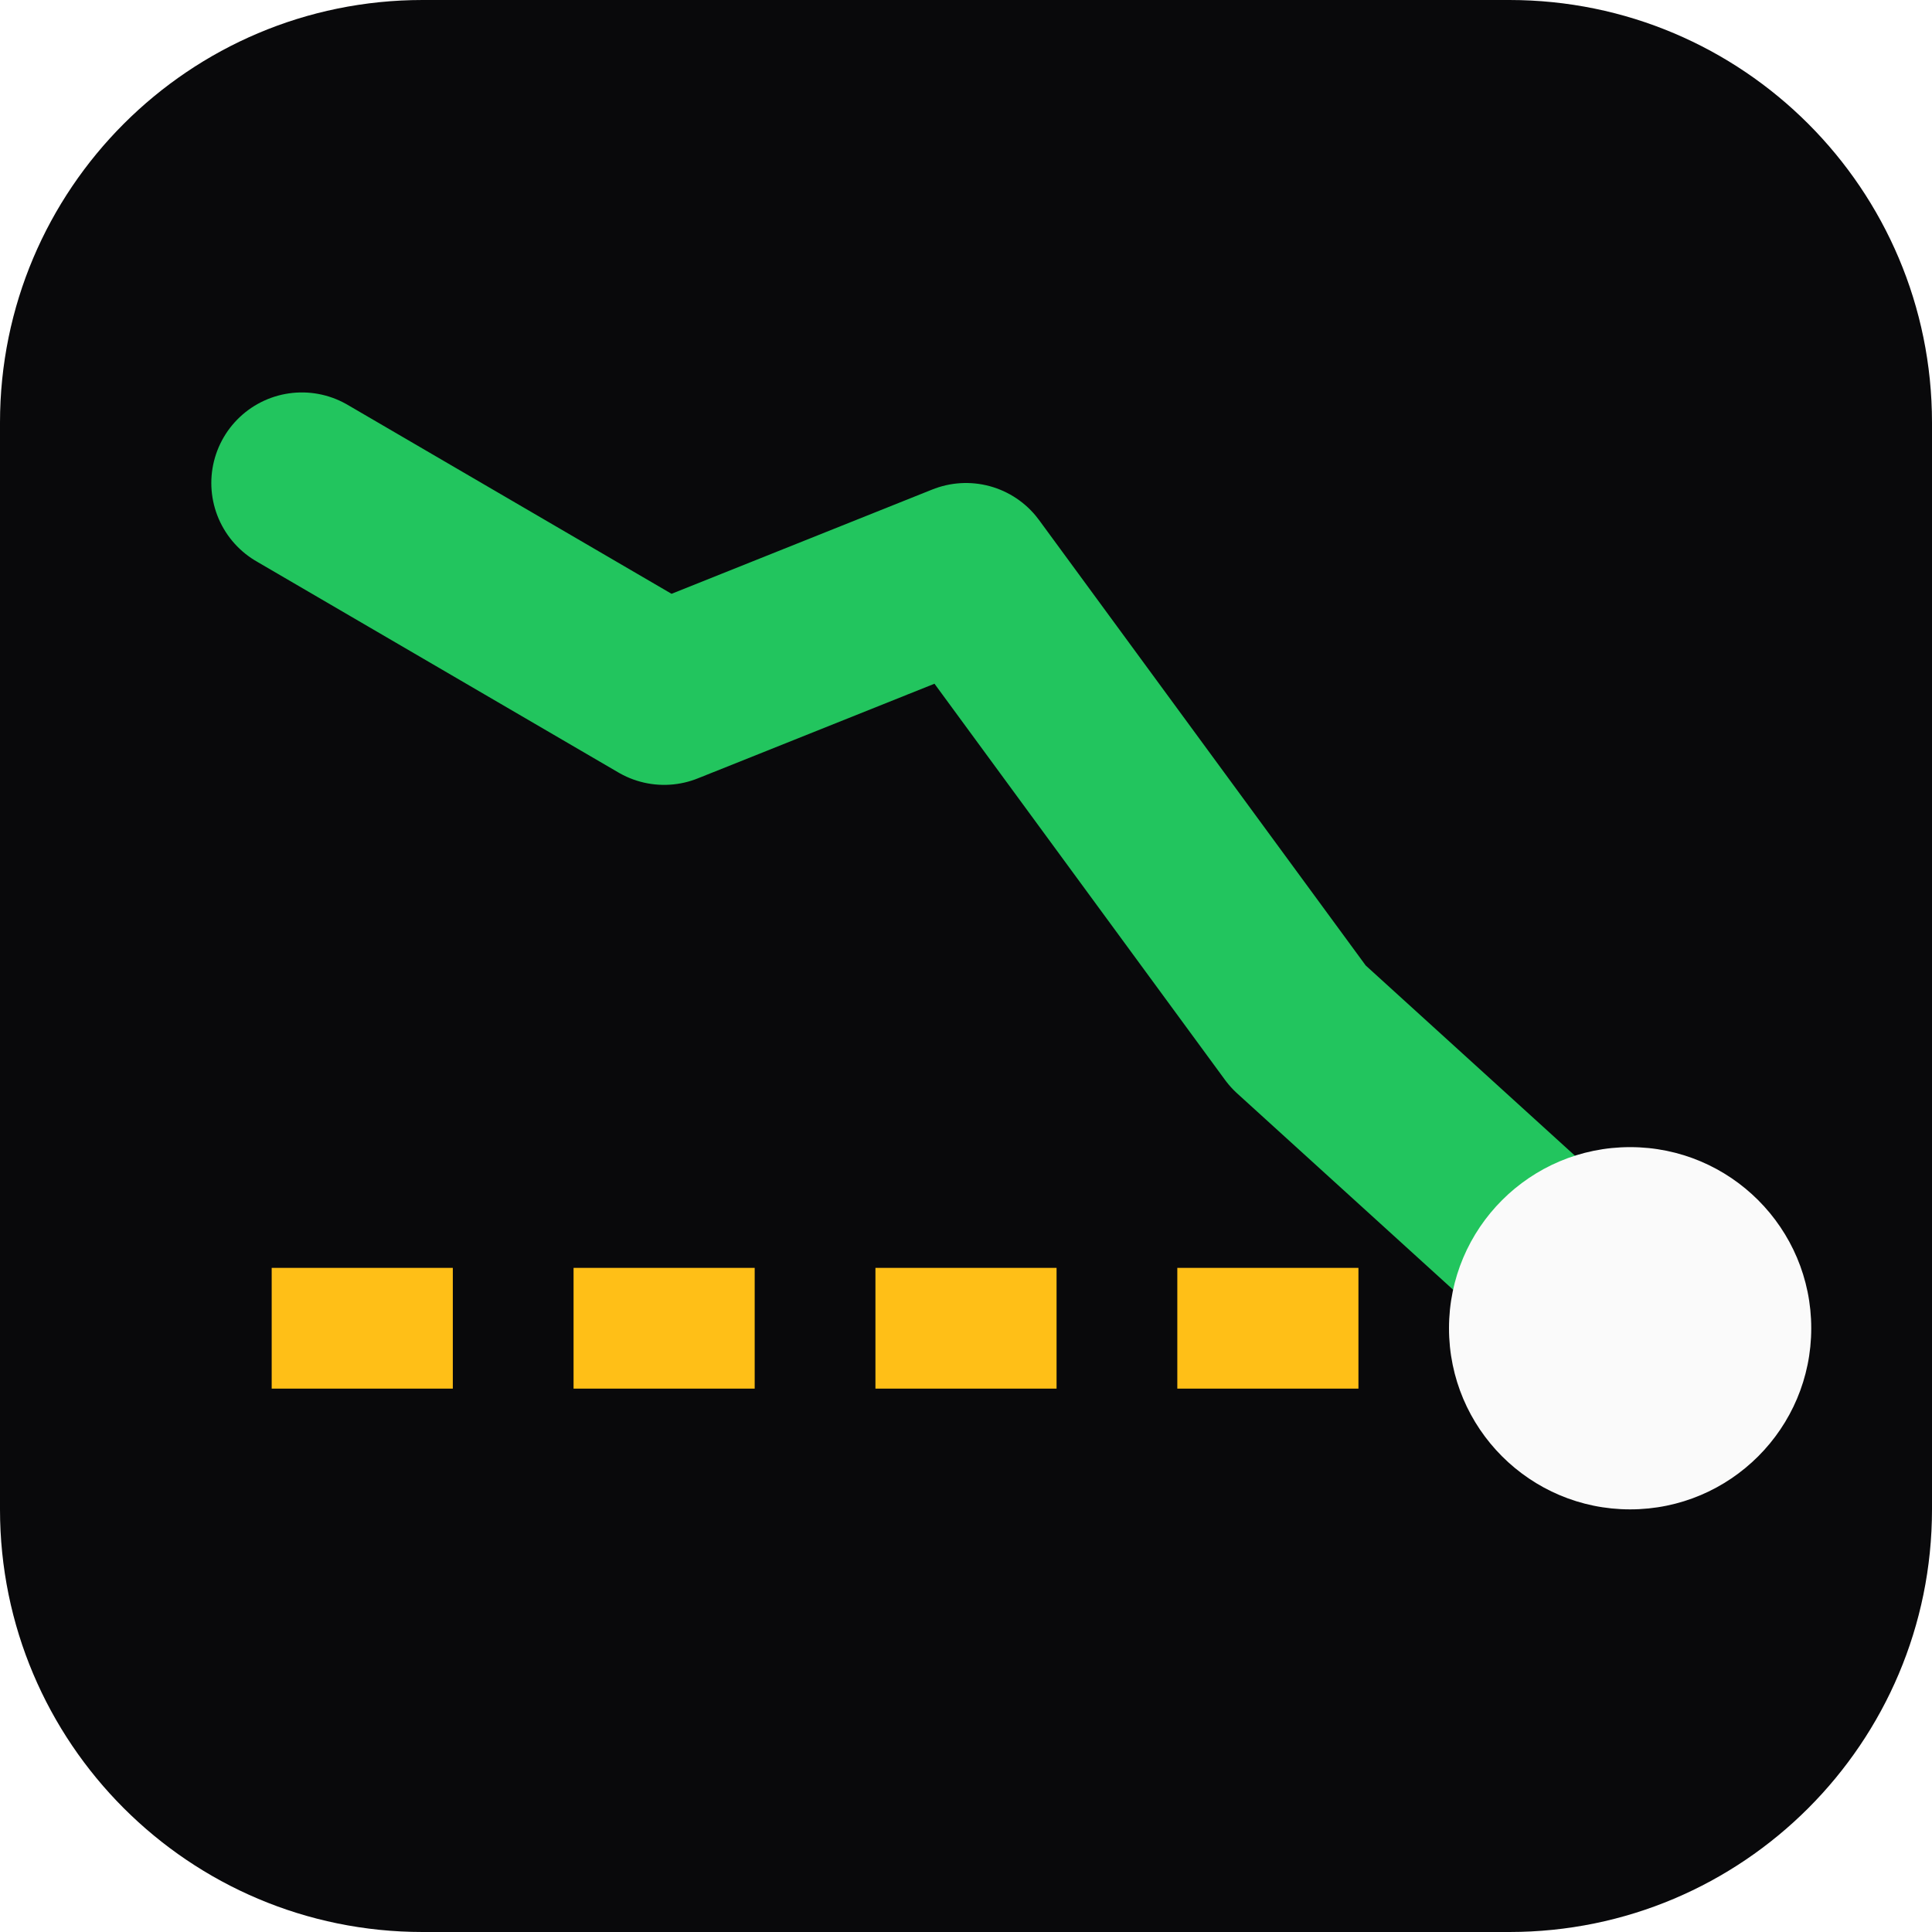
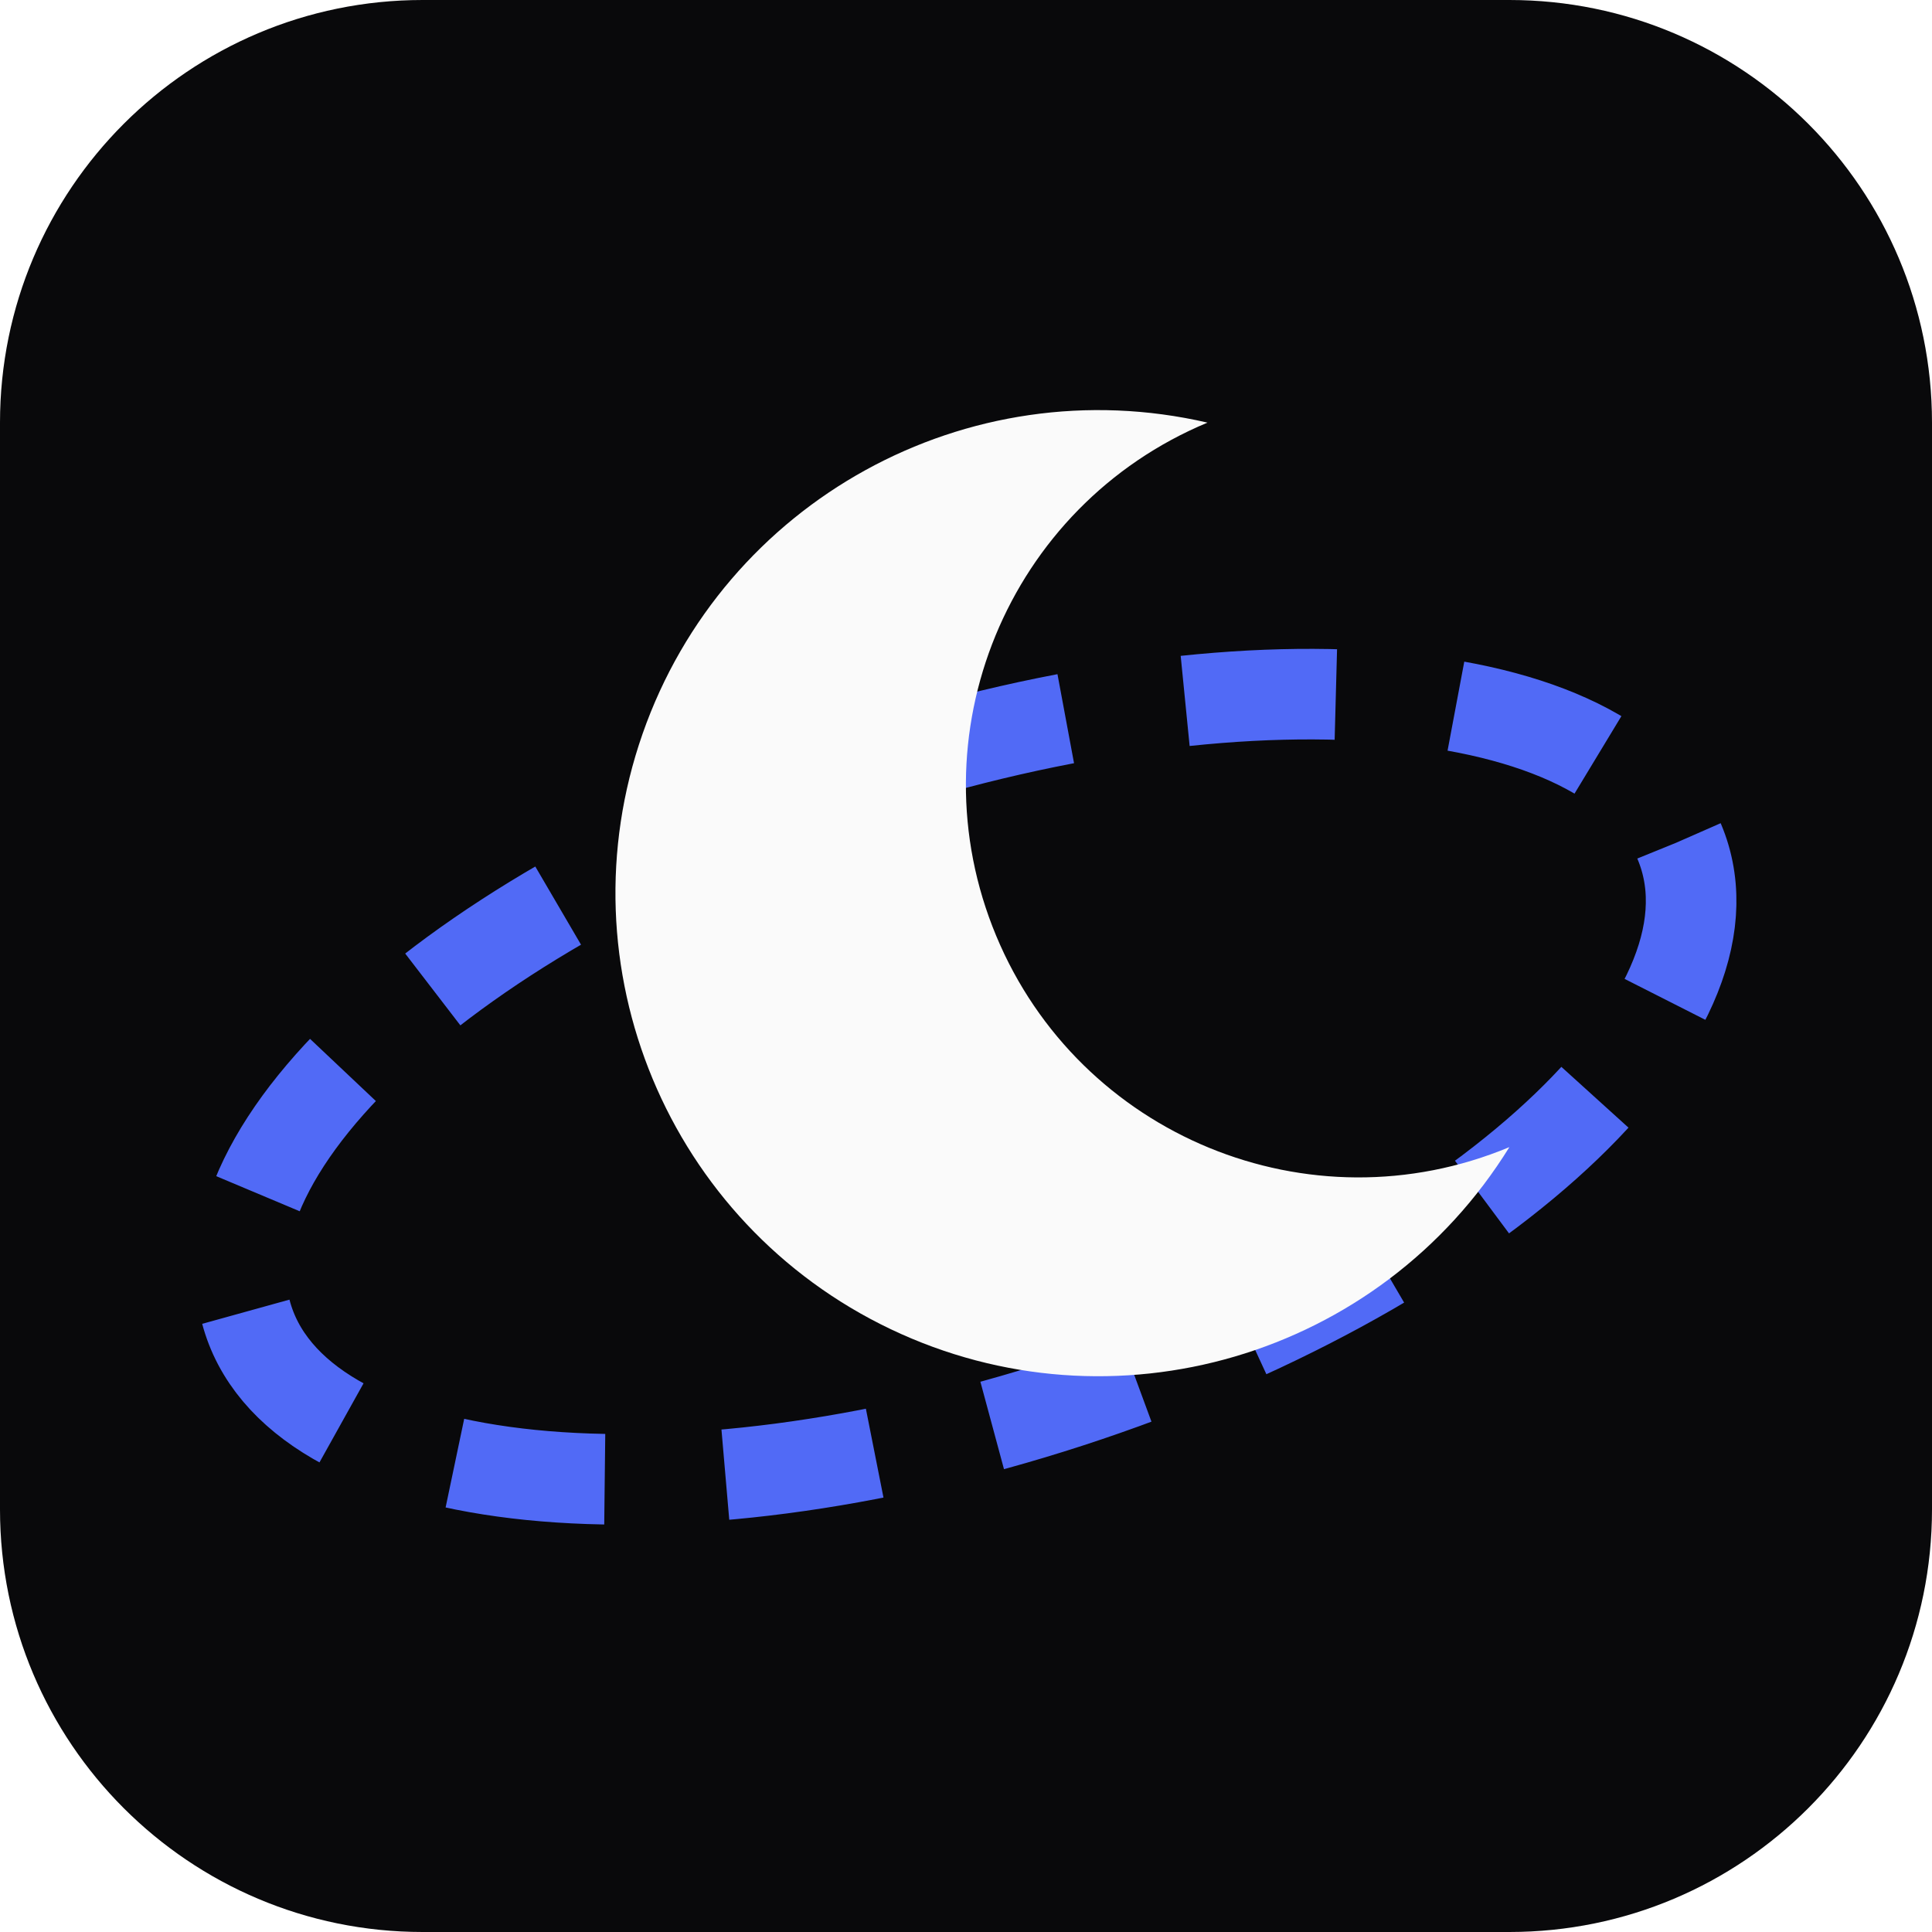
<svg xmlns="http://www.w3.org/2000/svg" viewBox="0 0 64 64">
  <rect width="64" height="64" rx="14" fill="#09090b" />
-   <line x1="9" x2="55" y1="44" y2="44" stroke="#ffbf17" stroke-width="4" stroke-dasharray="6 4" />
-   <polyline fill="none" stroke="#22c55e" stroke-width="6" stroke-linejoin="round" stroke-linecap="round" points="10,16 22,23 32,19 43,34 54,44" />
-   <circle cx="54" cy="44" r="6" fill="#fafafa" />
+   <ellipse cx="32" cy="36" rx="25" ry="11" fill="none" stroke="#516af6" stroke-width="3" stroke-dasharray="5 4" transform="rotate(-18 32 36)" />
+   <path d="M40 14 A16 16 0 1 0 50 38 A12 12 0 1 1 40 14 Z" fill="#fafafa" />
</svg>
